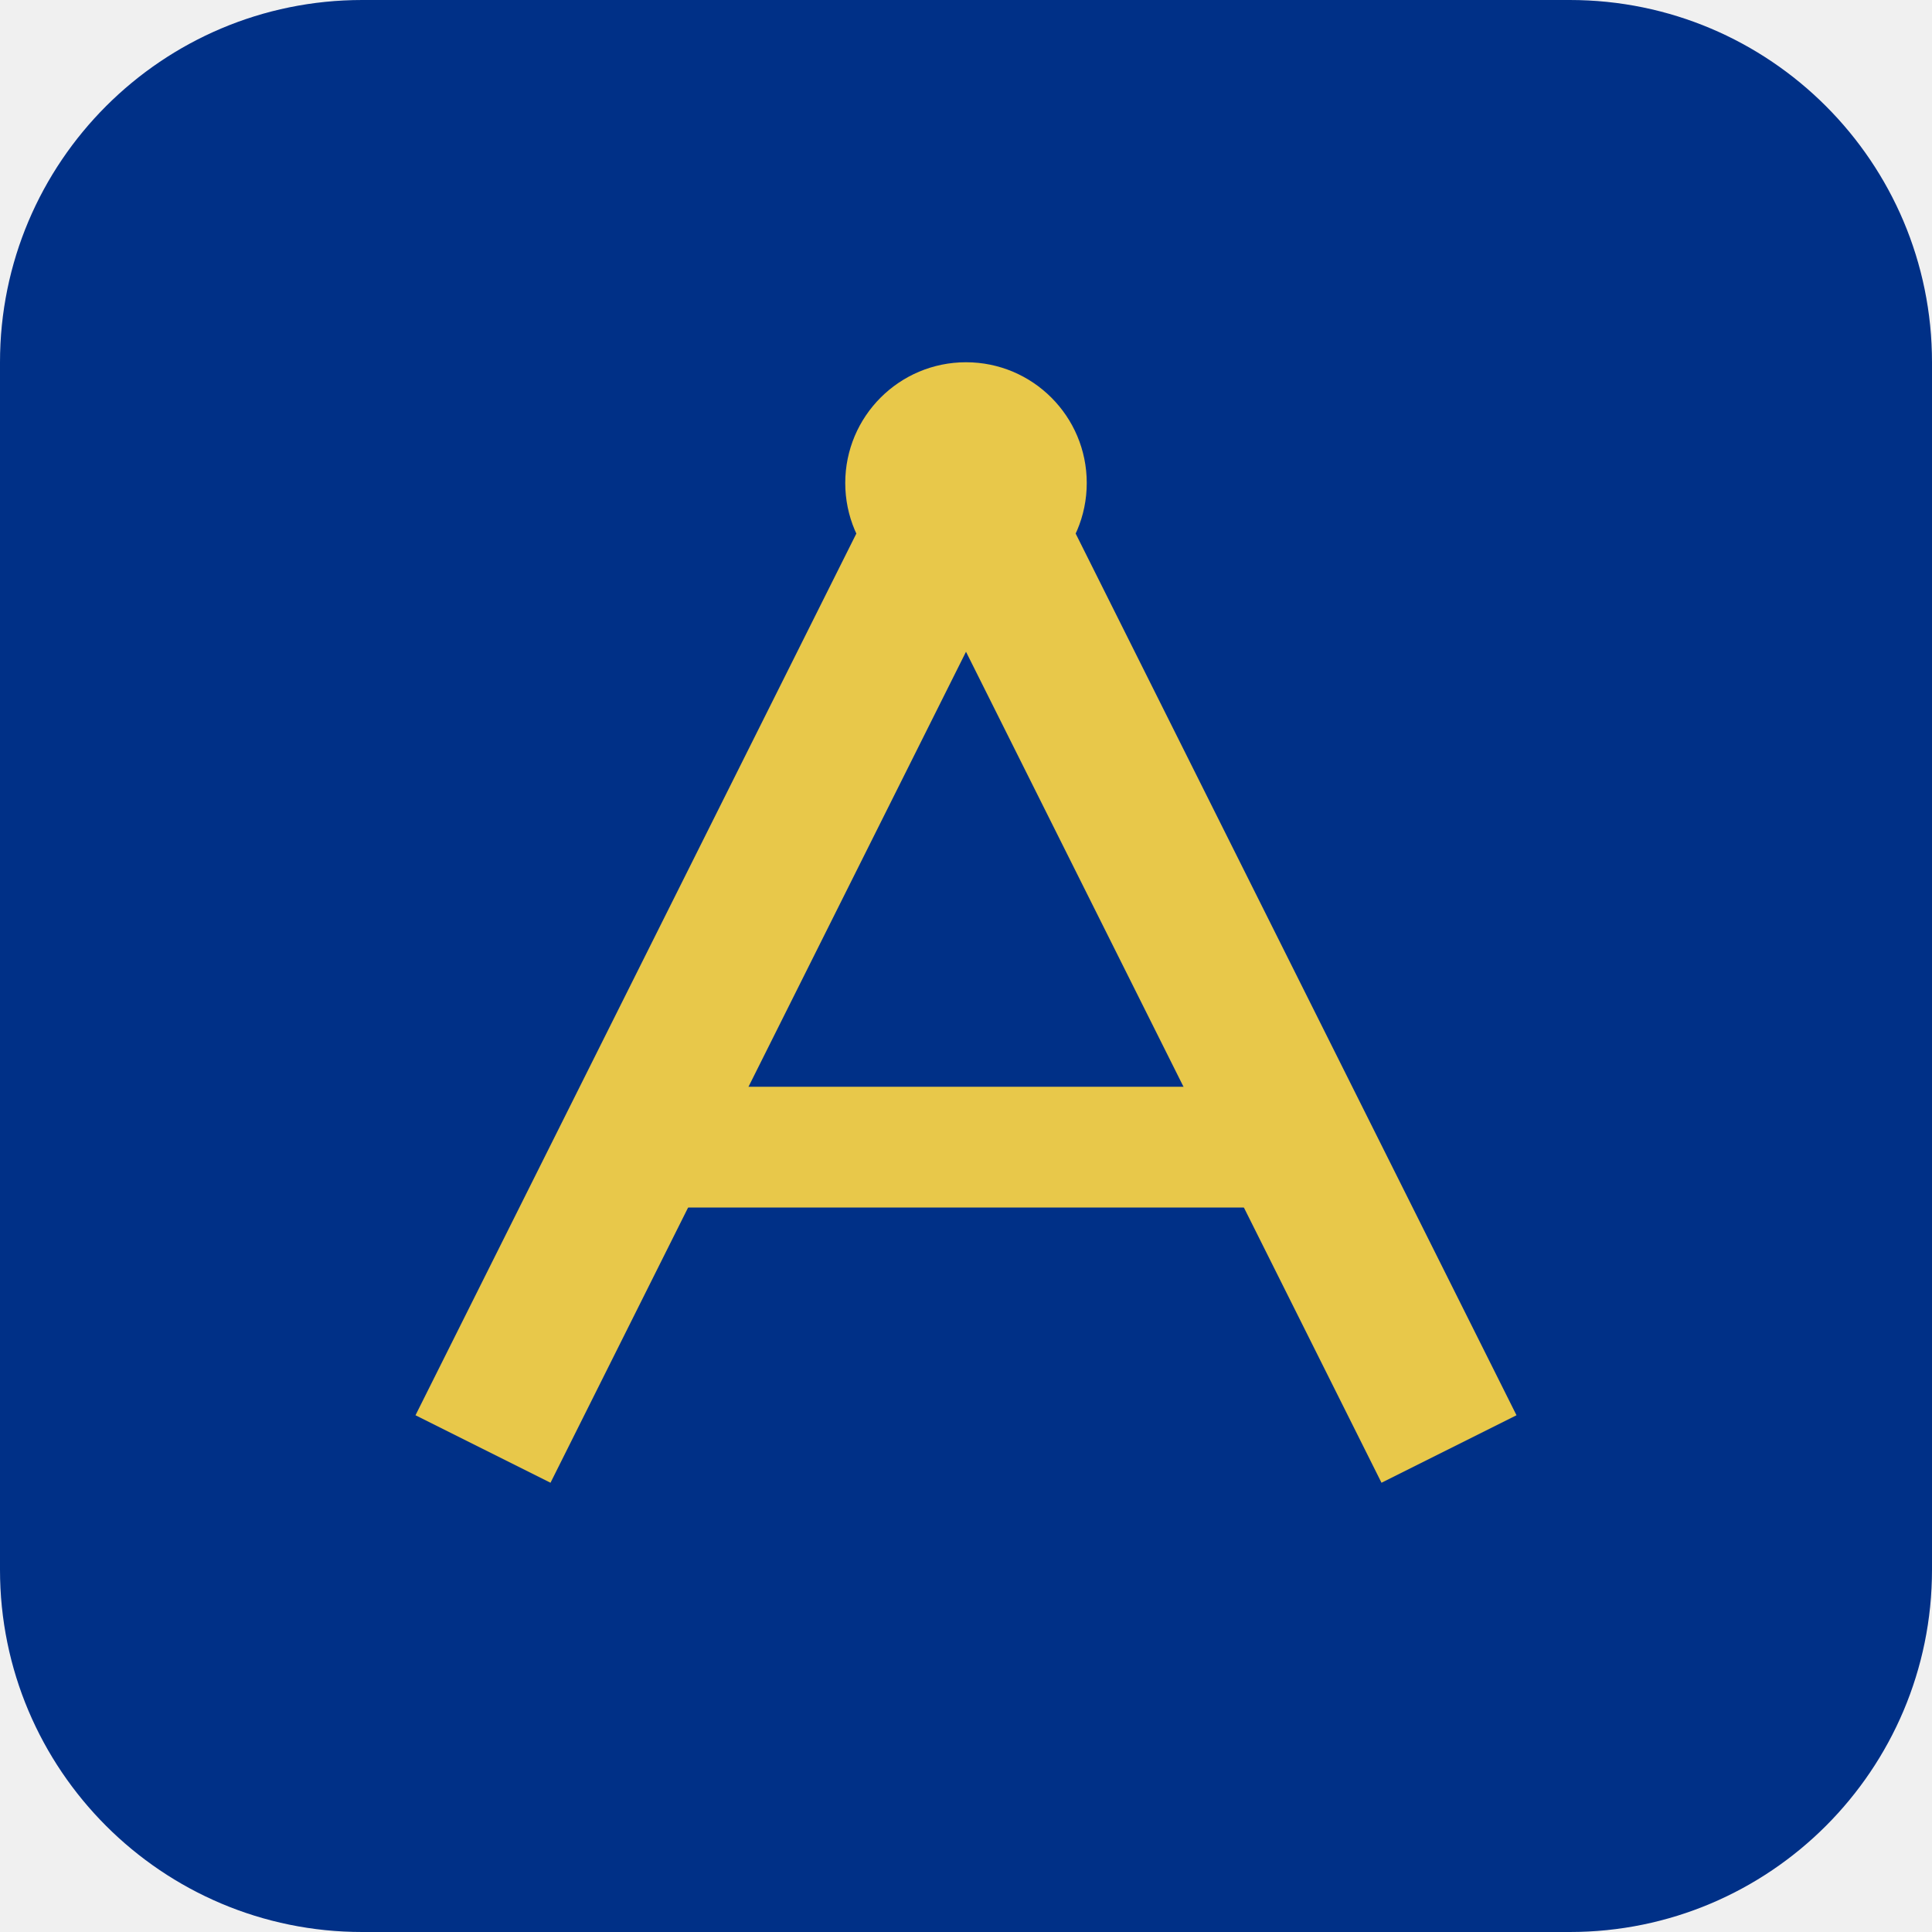
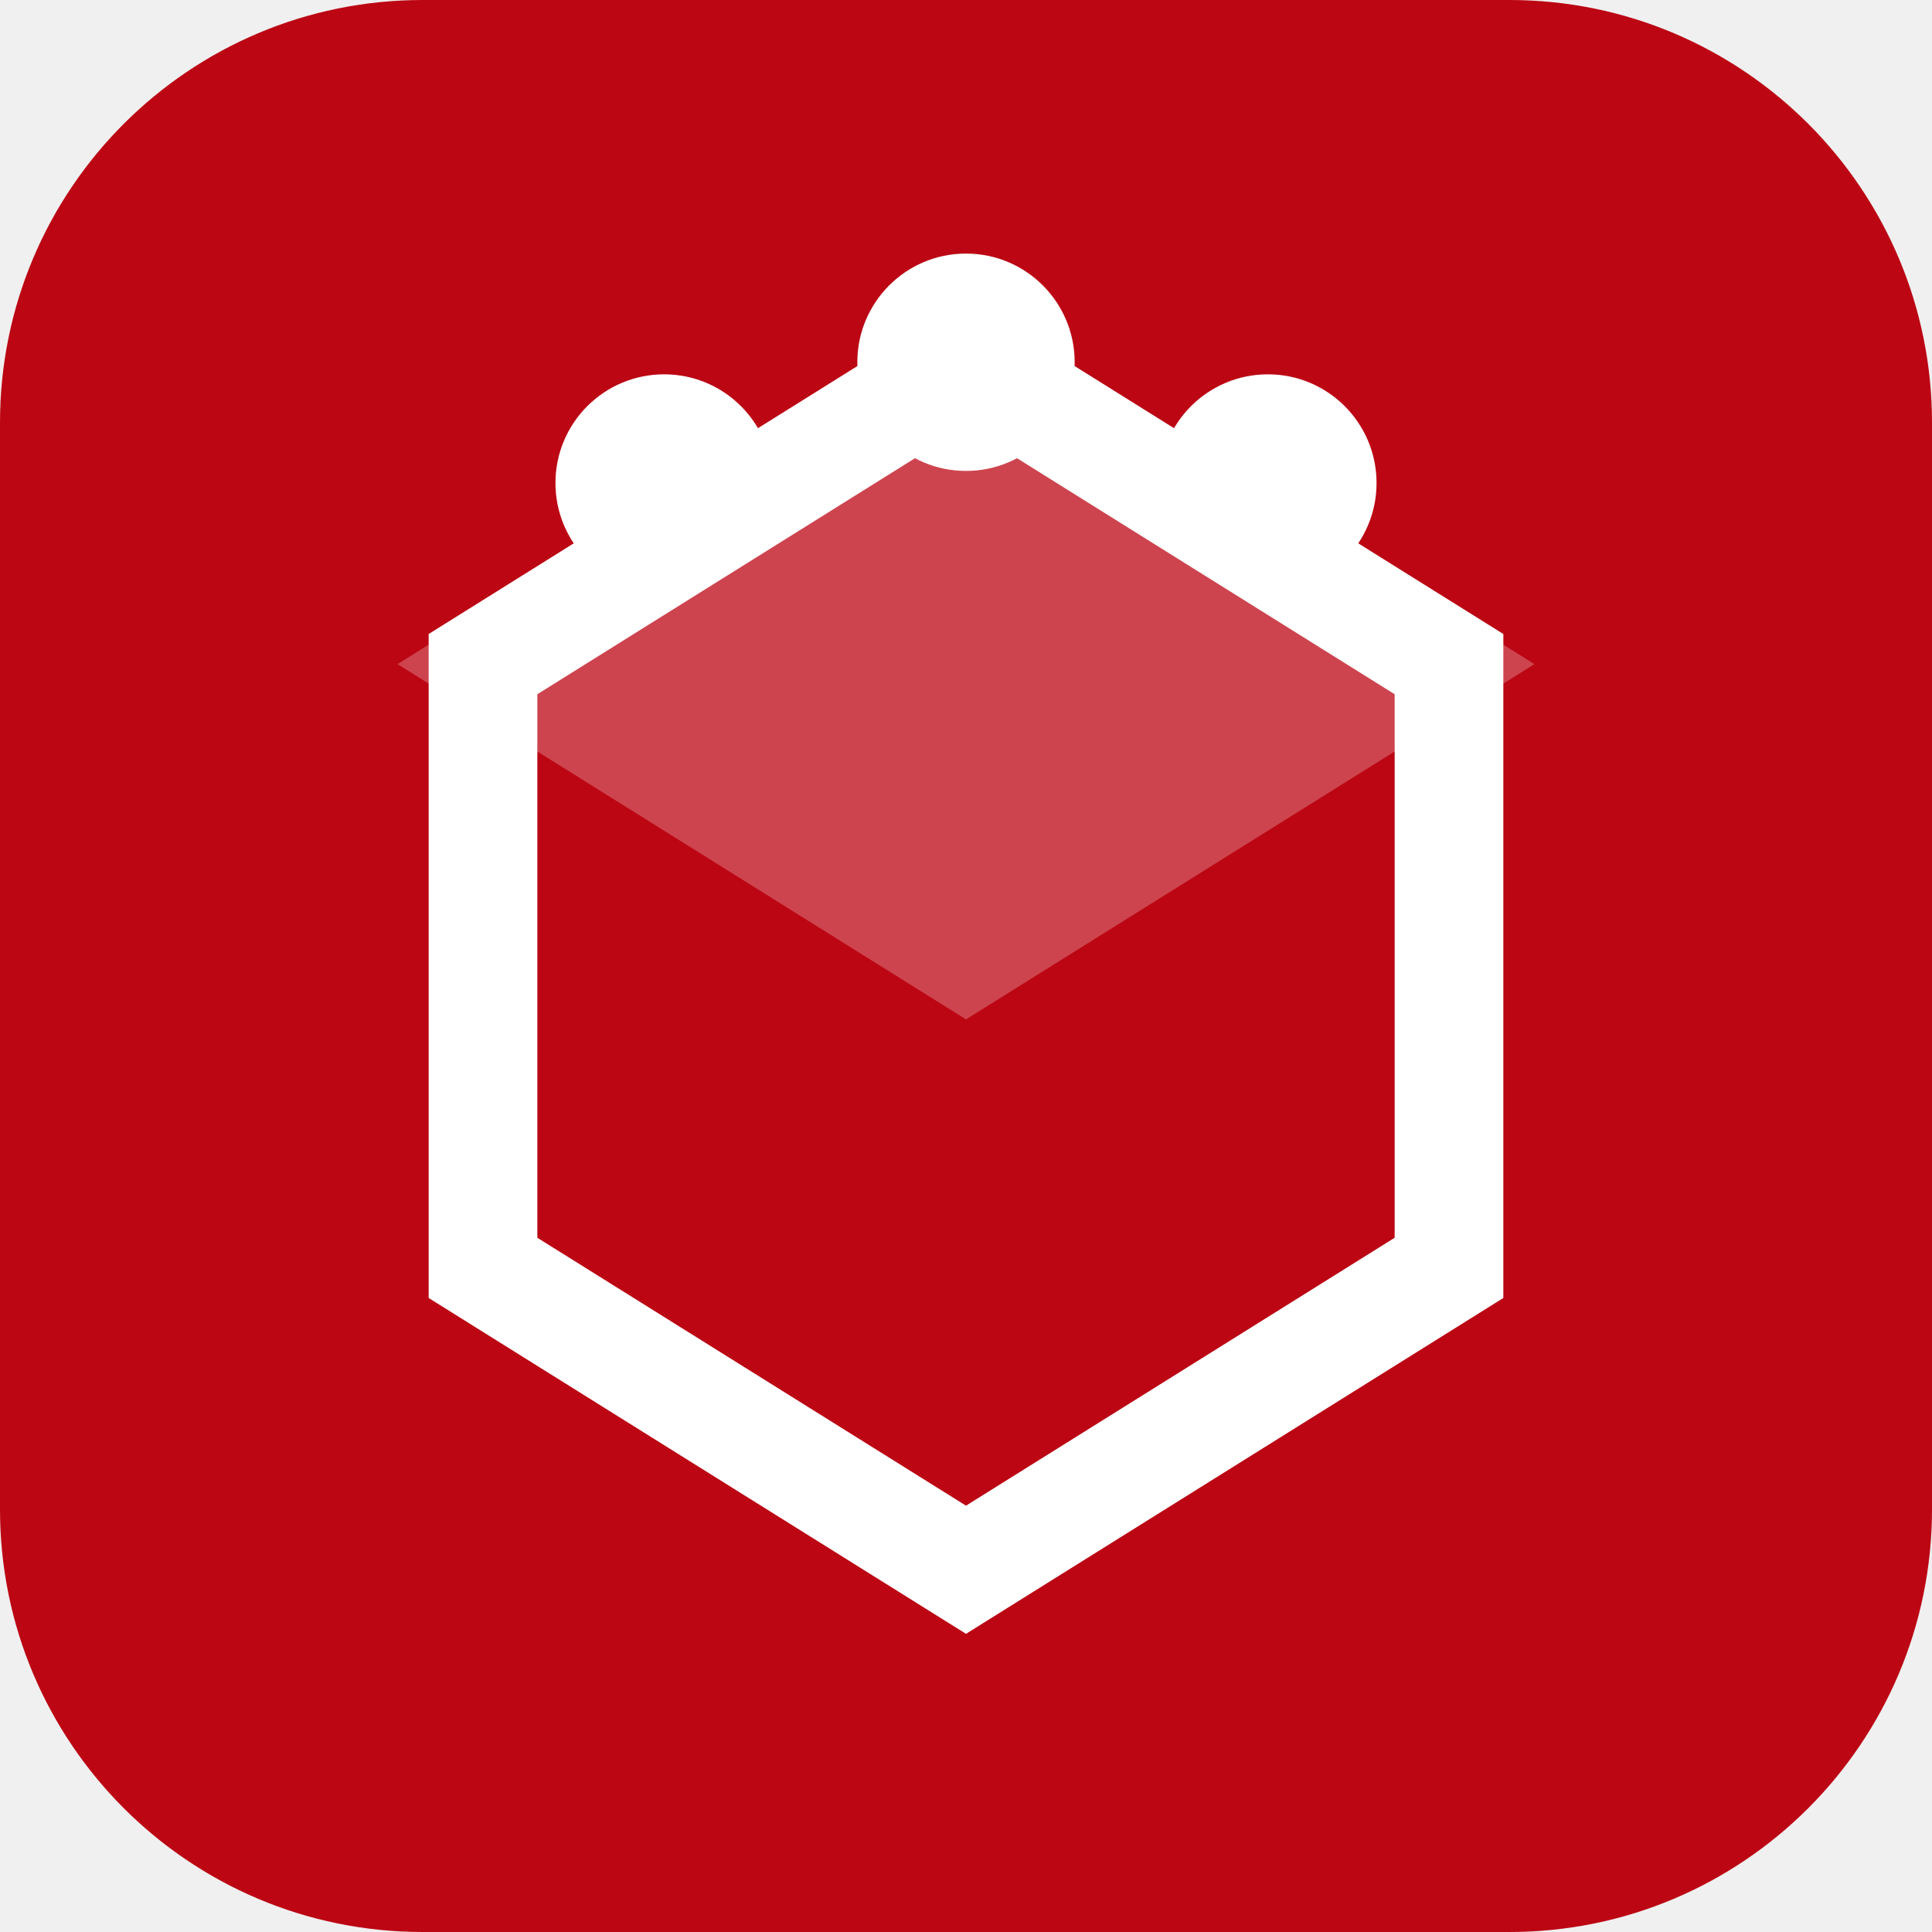
- <svg xmlns="http://www.w3.org/2000/svg" viewBox="0 0 32 32" fill="none">
-   <rect width="32" height="32" rx="6" fill="#003087" />
-   <path d="M8 24 L16 8 L24 24" stroke="#E8C84A" stroke-width="2.5" stroke-linejoin="round" fill="none" />
-   <path d="M10.5 19 L21.5 19" stroke="#E8C84A" stroke-width="2" stroke-linecap="round" />
-   <circle cx="16" cy="8" r="2" fill="#E8C84A" />
+ <svg xmlns="http://www.w3.org/2000/svg" viewBox="0 0 32 32">
+   <rect width="32" height="32" rx="7" fill="#BC0613" />
+   <polygon points="16,6 8,11 8,21 16,26 24,21 24,11" fill="none" stroke="white" stroke-width="1.8" />
+   <polygon points="8,11 16,6 24,11 16,16" fill="white" opacity="0.25" stroke="white" stroke-width="1.5" />
+   <circle cx="11" cy="8" r="1.8" fill="white" />
+   <circle cx="16" cy="6" r="1.8" fill="white" />
+   <circle cx="21" cy="8" r="1.8" fill="white" />
</svg>
